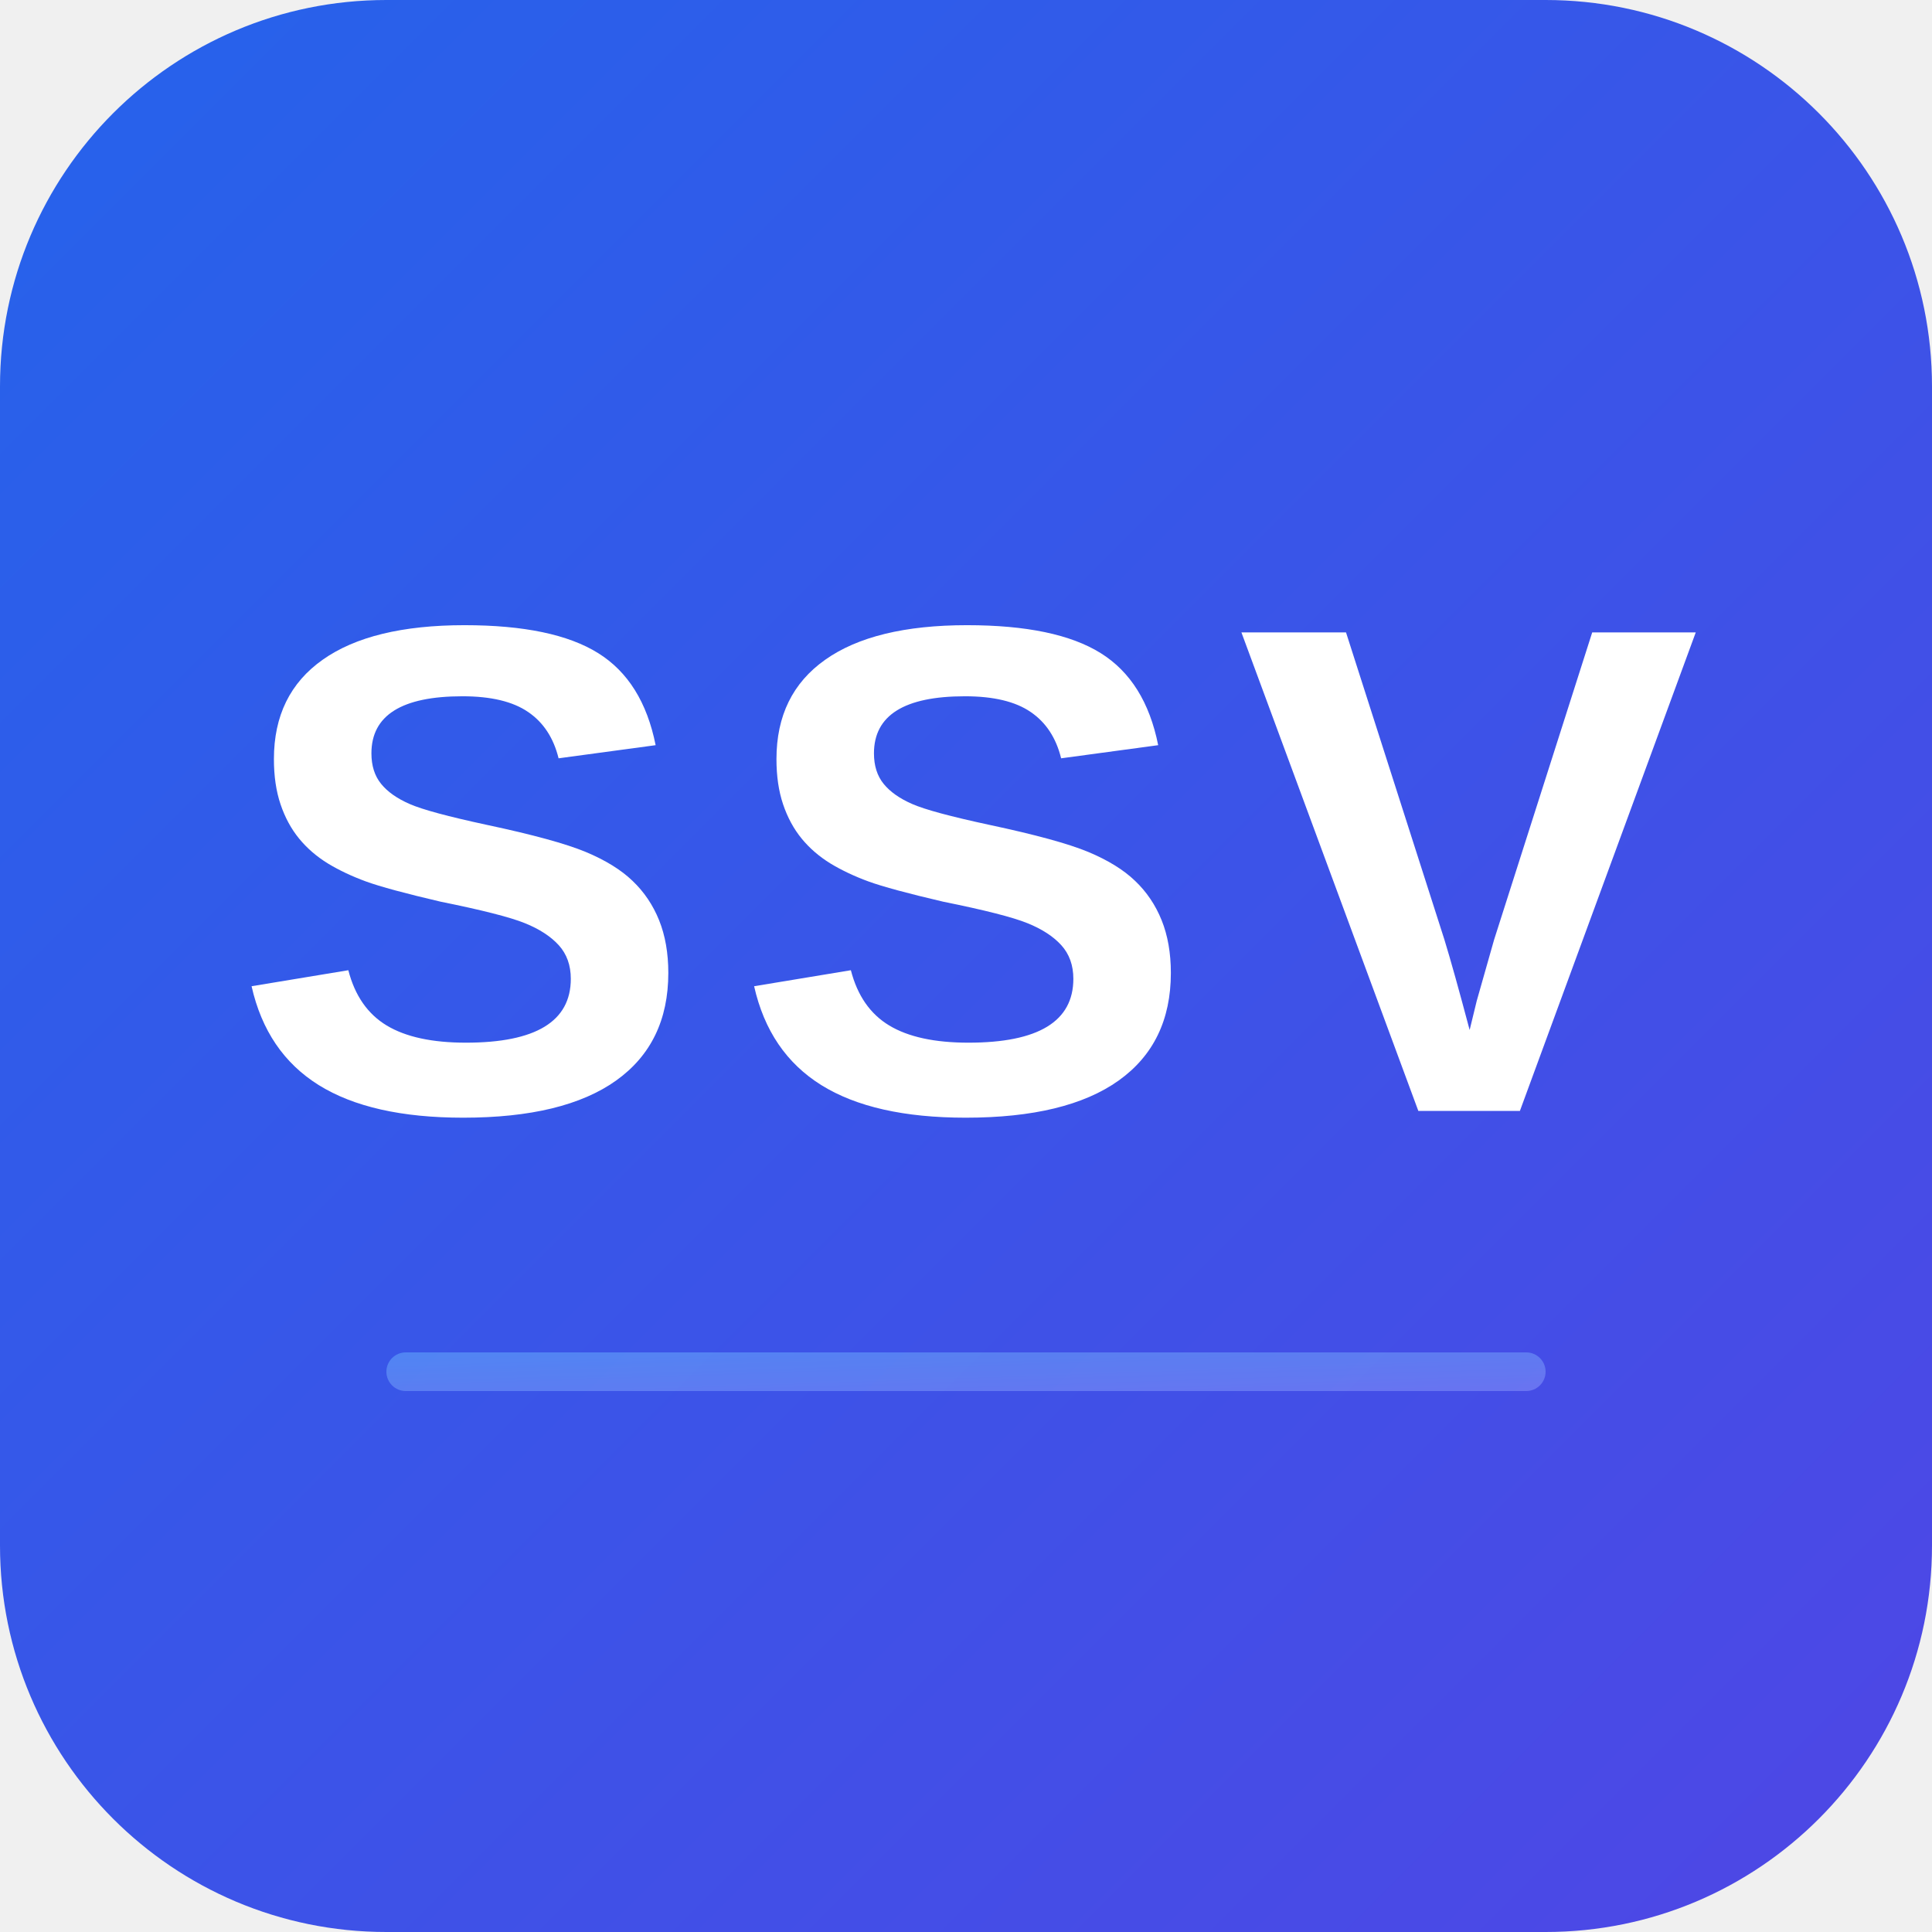
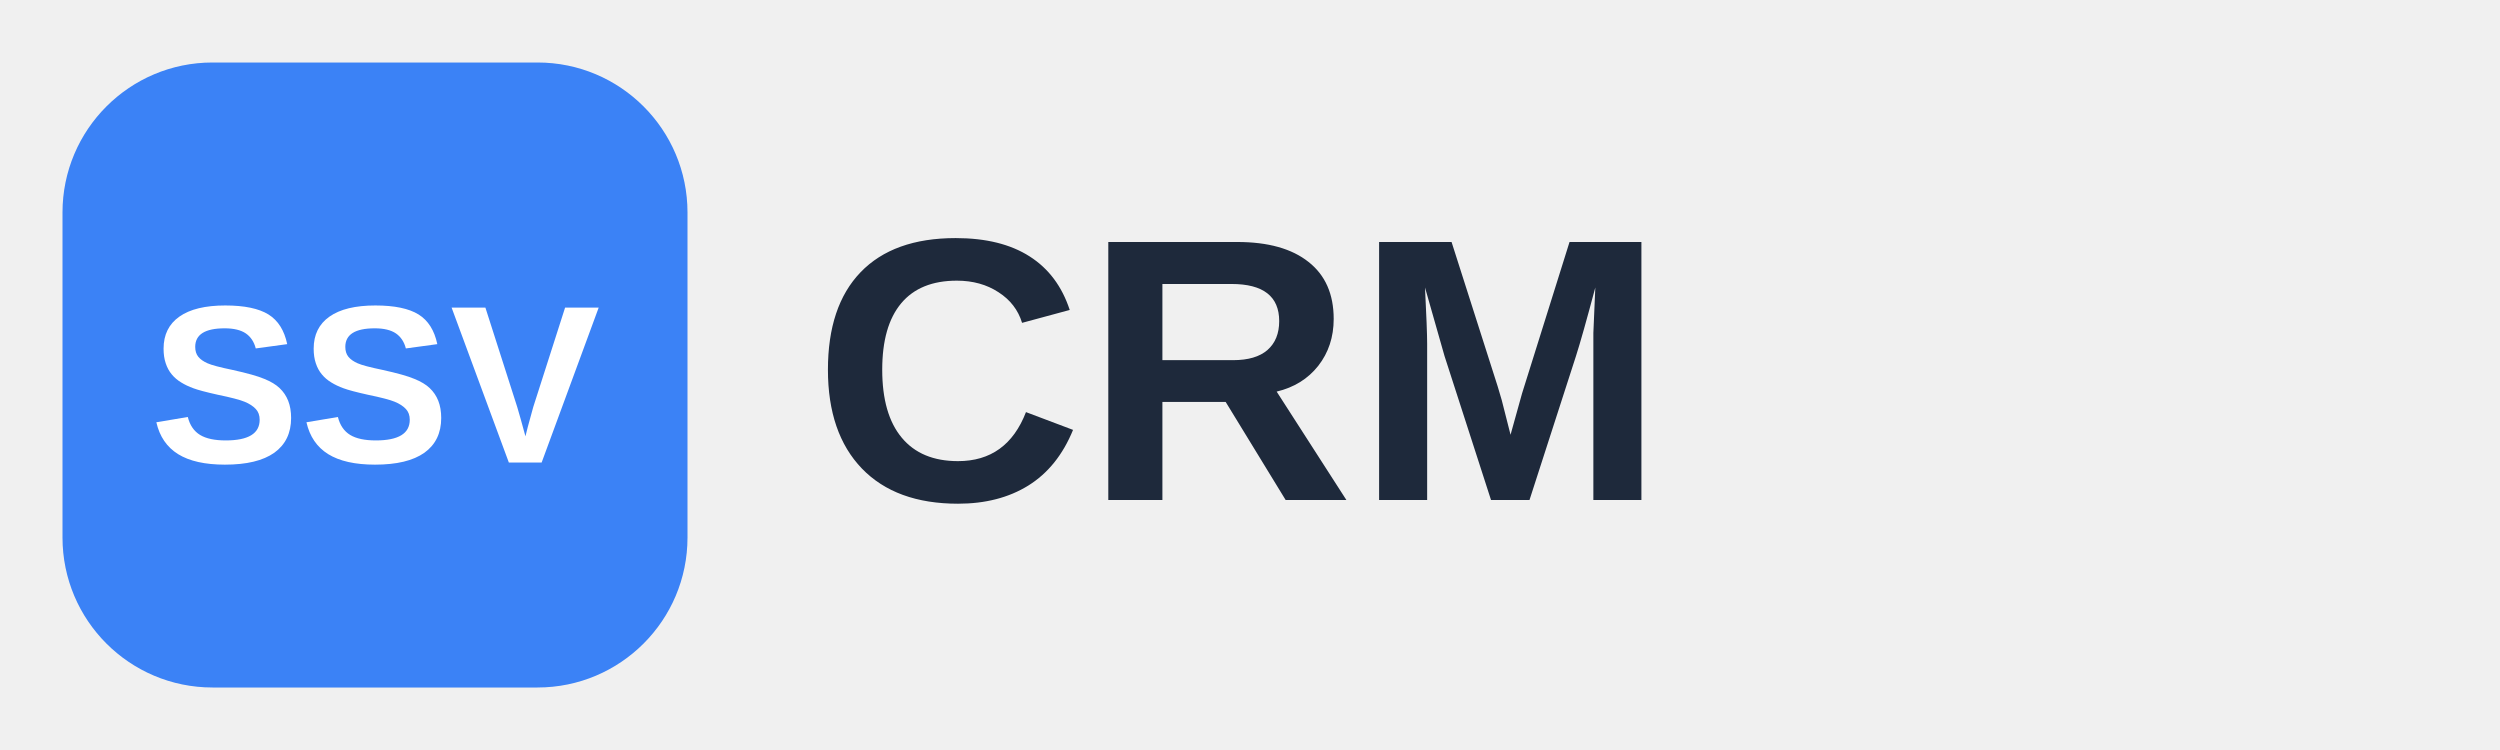
- <svg xmlns="http://www.w3.org/2000/svg" viewBox="0 0 200 200" width="200" height="200">
+ <svg xmlns="http://www.w3.org/2000/svg" viewBox="0 0 200 60" width="200" height="60">
  <defs>
-     <linearGradient id="bg" x1="0%" y1="0%" x2="100%" y2="100%">
-       <stop offset="0%" style="stop-color:#2563eb" />
-       <stop offset="100%" style="stop-color:#4f46e5" />
-     </linearGradient>
-     <linearGradient id="accent" x1="0%" y1="0%" x2="100%" y2="100%">
-       <stop offset="0%" style="stop-color:#60a5fa" />
-       <stop offset="100%" style="stop-color:#818cf8" />
+     <linearGradient id="grad" x1="0%" y1="0%" x2="100%" y2="0%">
+       <stop offset="0%" style="stop-color:#2563eb;stop-opacity:1" />
+       <stop offset="100%" style="stop-color:#7c3aed;stop-opacity:1" />
    </linearGradient>
  </defs>
-   <rect width="200" height="200" rx="40" fill="url(#bg)" />
-   <text x="100" y="115" font-family="Arial, Helvetica, sans-serif" font-size="72" font-weight="bold" fill="white" text-anchor="middle" letter-spacing="4">SSV</text>
-   <rect x="40" y="140" width="120" height="4" rx="2" fill="url(#accent)" opacity="0.6" />
+   <rect x="5" y="5" width="50" height="50" rx="12" fill="#3b82f6" />
+   <text x="30" y="37" font-family="Arial, Helvetica, sans-serif" font-weight="bold" font-size="18" fill="white" text-anchor="middle">SSV</text>
+   <text x="65" y="40" font-family="Arial, Helvetica, sans-serif" font-weight="600" font-size="30" fill="#1e293b">CRM</text>
</svg>
